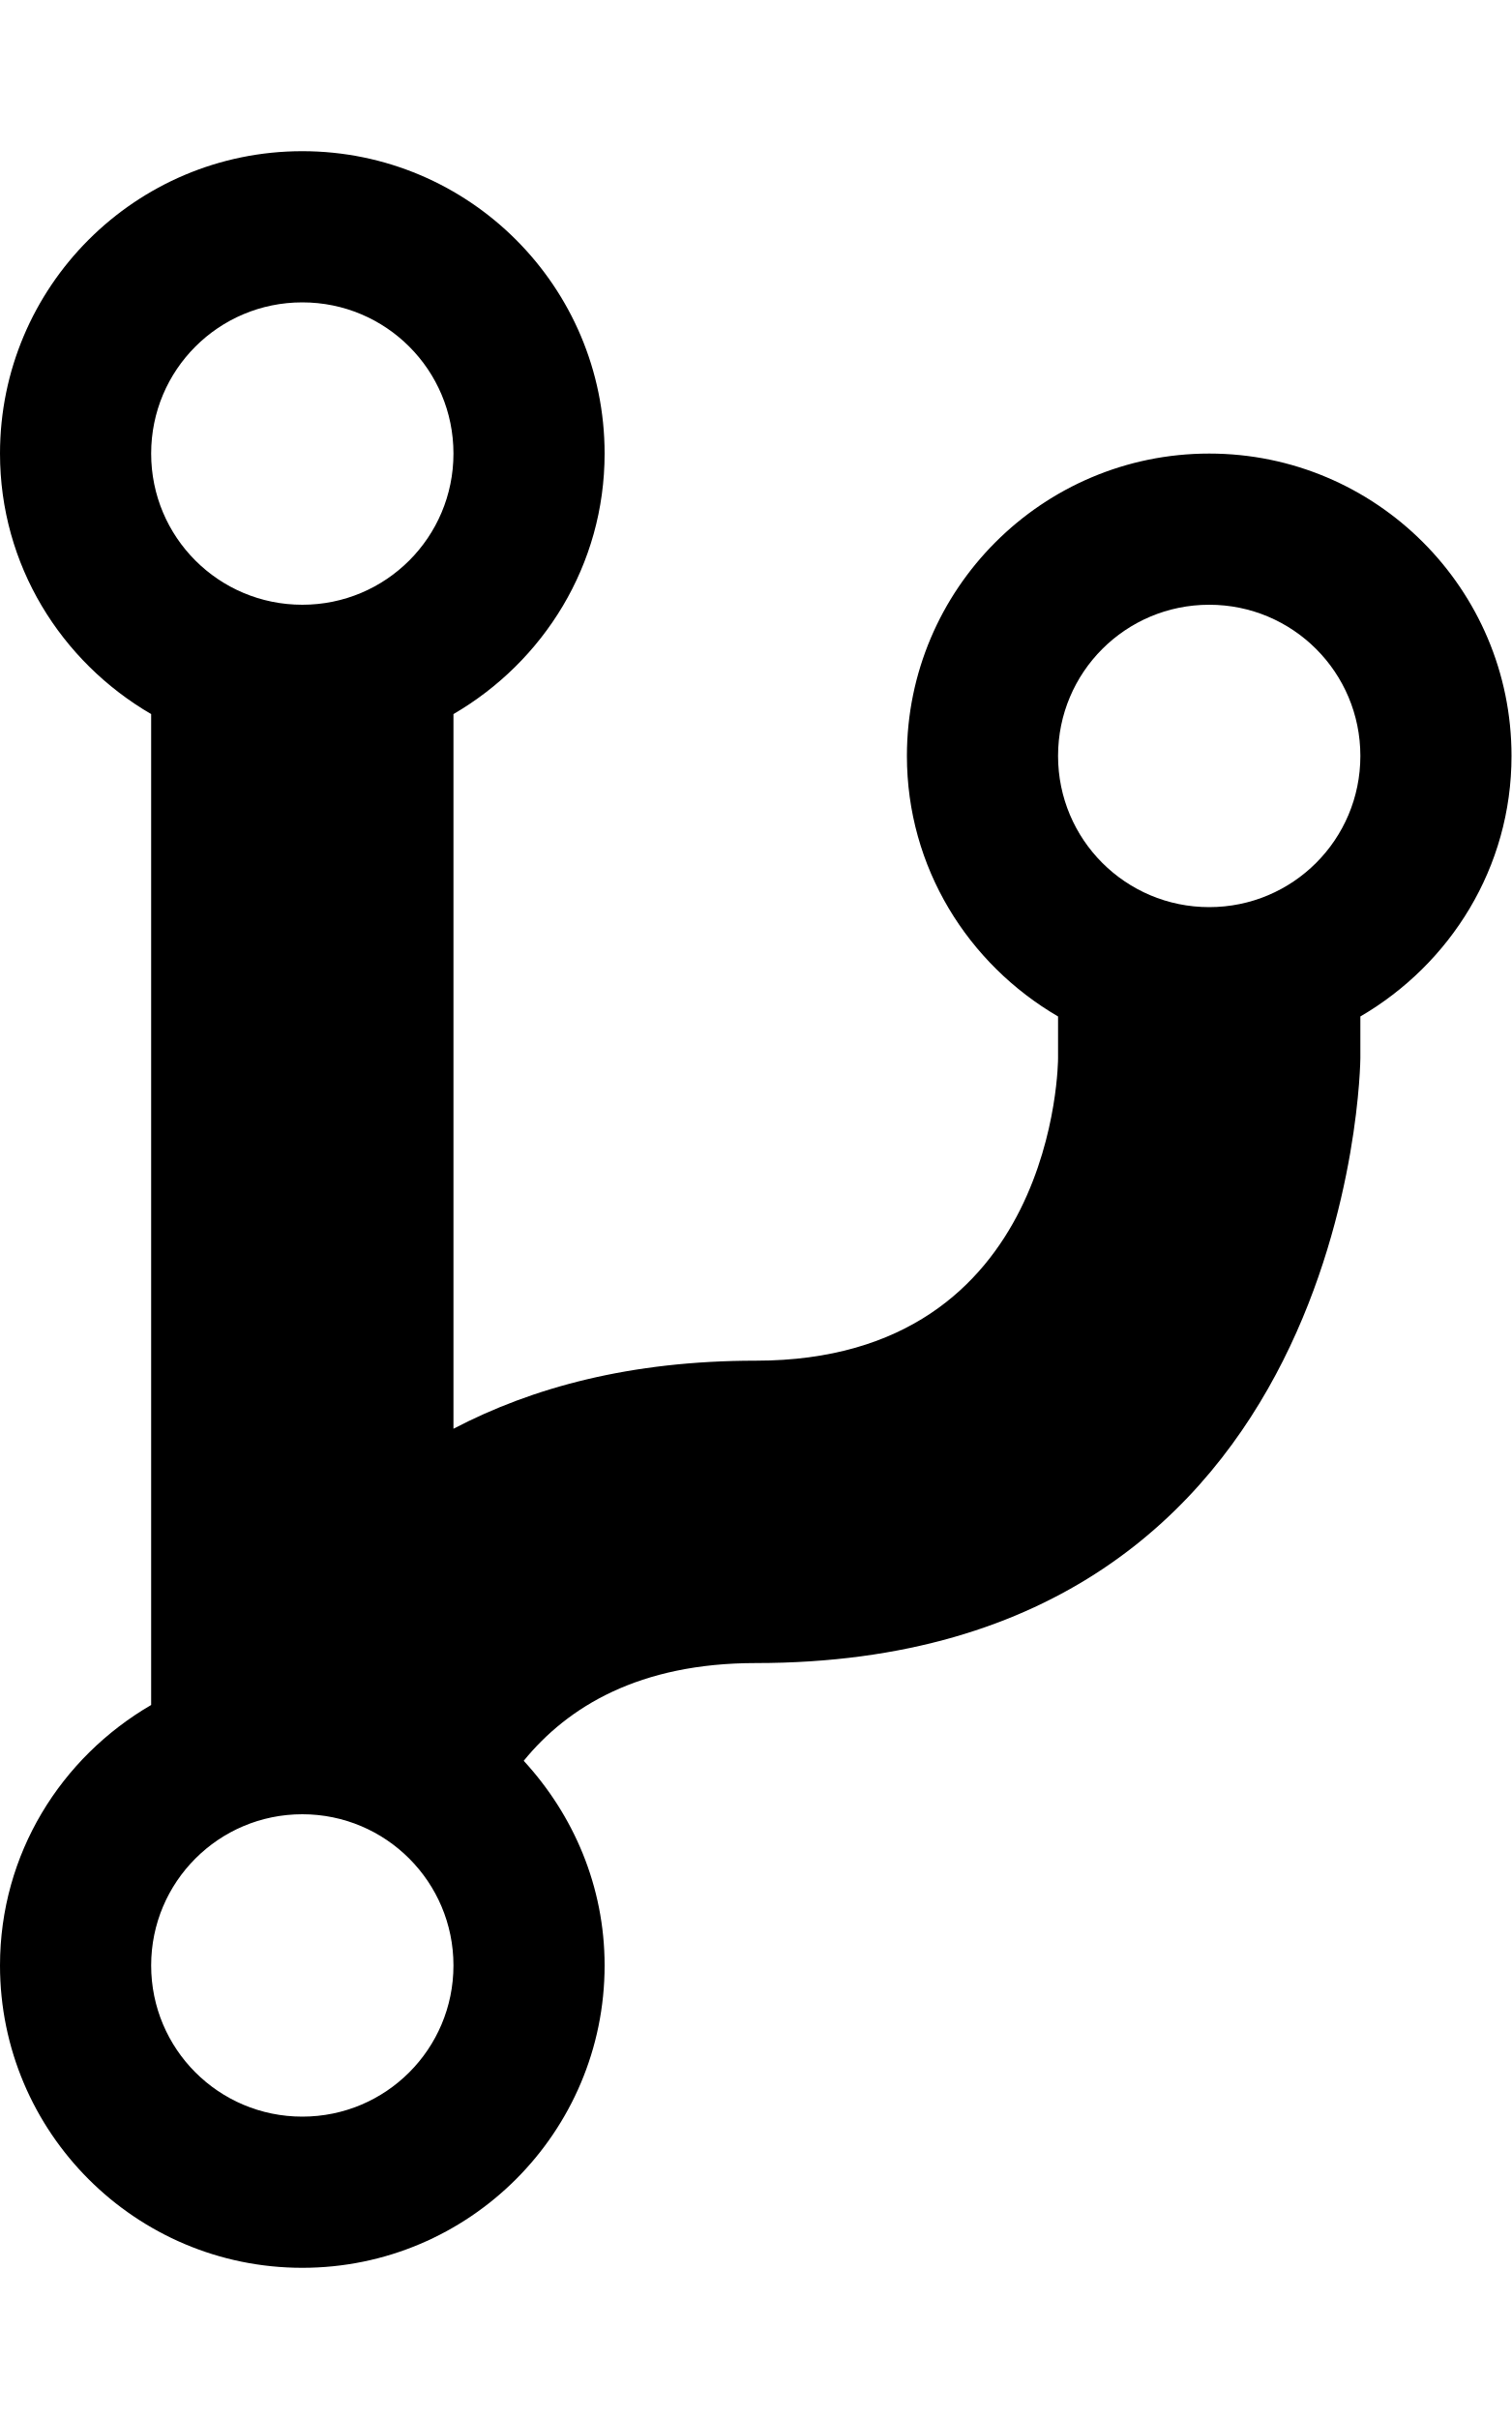
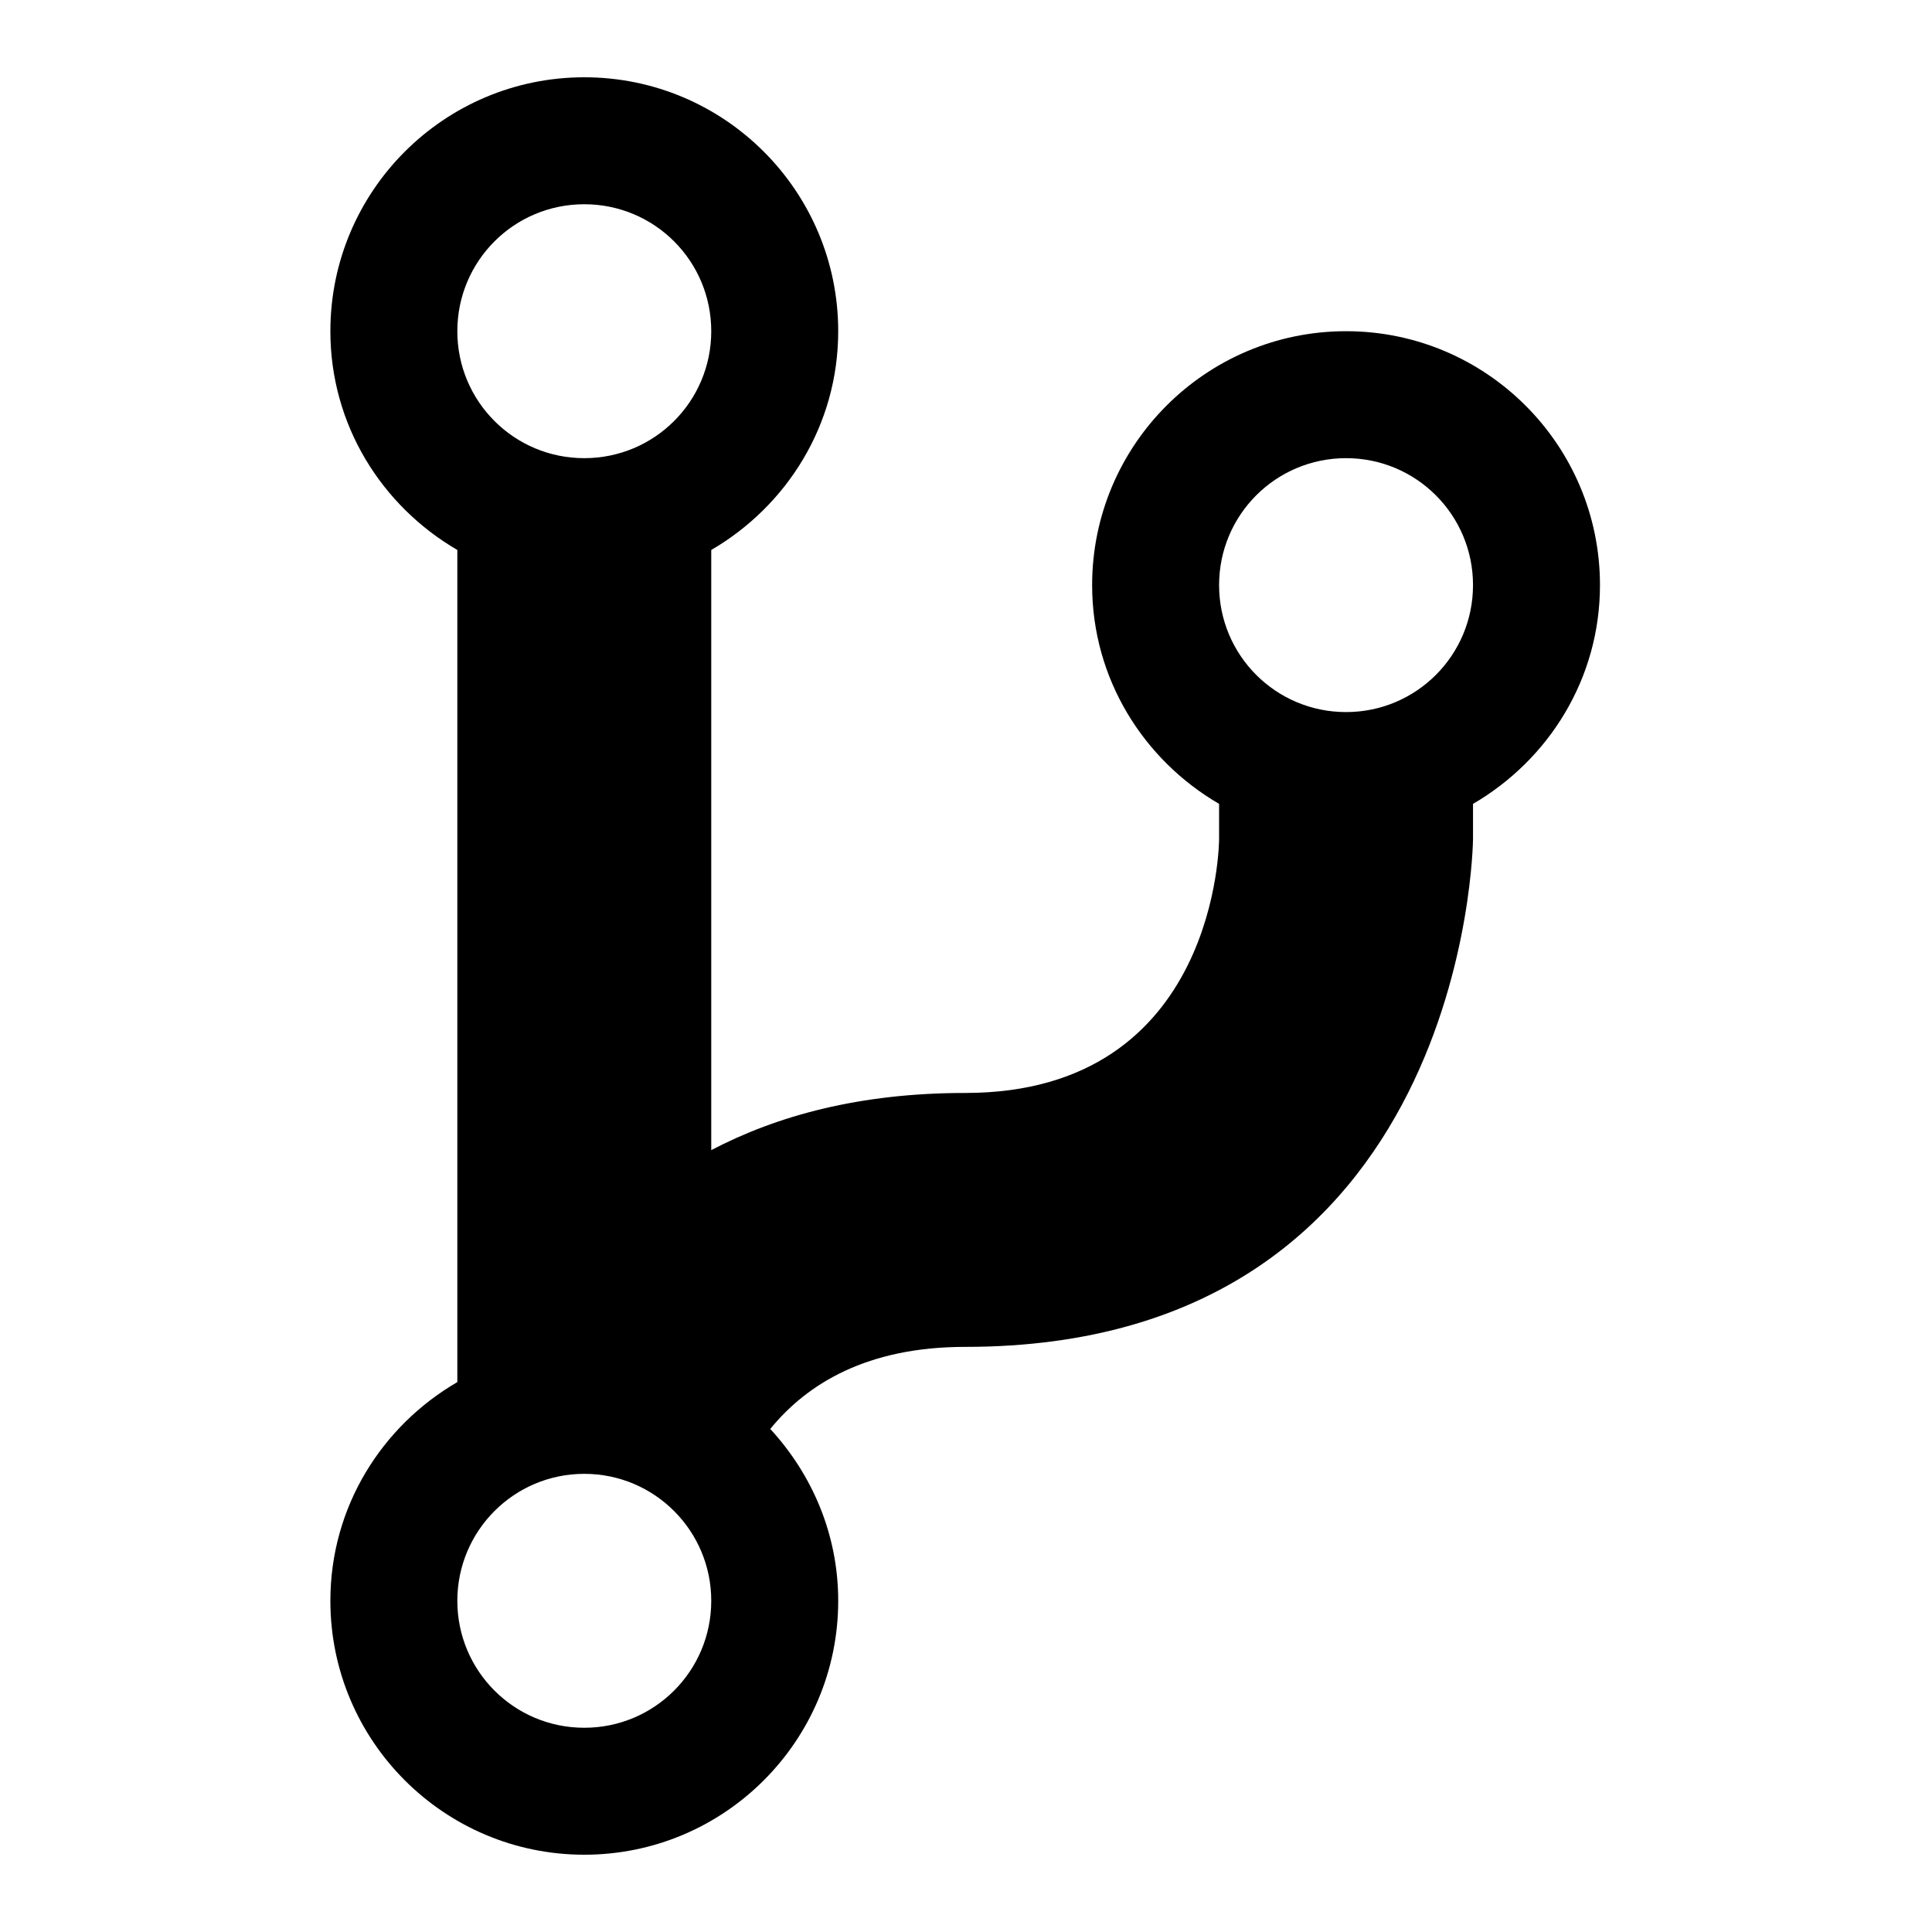
- <svg xmlns="http://www.w3.org/2000/svg" height="1024" width="640">
-   <path d="M512 192c-70.625 0-128 57.344-128 128 0 47.219 25.875 88.062 64 110.281V448c0 0 0 128-128 128-53.062 0-94.656 11.375-128 28.812V302.281c38.156-22.219 64-63.062 64-110.281 0-70.656-57.344-128-128-128S0 121.344 0 192c0 47.219 25.844 88.062 64 110.281V721.75C25.844 743.938 0 784.75 0 832c0 70.625 57.344 128 128 128s128-57.375 128-128c0-33.5-13.188-63.75-34.25-86.625C240.375 722.5 270.656 704 320 704c254 0 256-256 256-256v-17.719c38.125-22.219 64-63.062 64-110.281C640 249.344 582.625 192 512 192zM128 128c35.406 0 64 28.594 64 64s-28.594 64-64 64-64-28.594-64-64S92.594 128 128 128zM128 896c-35.406 0-64-28.625-64-64 0-35.312 28.594-64 64-64s64 28.688 64 64C192 867.375 163.406 896 128 896zM512 384c-35.375 0-64-28.594-64-64s28.625-64 64-64 64 28.594 64 64S547.375 384 512 384z" />
+ <svg xmlns="http://www.w3.org/2000/svg" height="1000" width="1000" id="svg3404" version="1.1">
+   <defs id="defs3410" />
+   <path d="m 696.714,171.429 c -72.517,0 -131.429,58.88 -131.429,131.429 0,48.484 26.568,90.421 65.714,113.235 l 0,18.194 c 0,0 0,131.429 -131.429,131.429 -54.483,0 -97.191,11.68 -131.429,29.584 l 0,-310.635 C 407.321,261.849 433.857,219.912 433.857,171.429 433.857,98.88 374.977,40 302.429,40 229.88,40 171,98.88 171,171.429 c 0,48.484 26.536,90.421 65.714,113.235 l 0,430.705 C 197.536,738.151 171,780.056 171,828.571 171,901.088 229.88,960 302.429,960 c 72.549,0 131.429,-58.912 131.429,-131.429 0,-34.397 -13.541,-65.458 -35.167,-88.945 19.124,-23.488 50.216,-42.483 100.882,-42.483 260.804,0 262.857,-262.857 262.857,-262.857 l 0,-18.194 c 39.146,-22.814 65.714,-64.751 65.714,-113.235 0,-72.549 -58.912,-131.429 -131.429,-131.429 z m -394.286,-65.714 c 36.354,0 65.714,29.36 65.714,65.714 0,36.354 -29.36,65.714 -65.714,65.714 -36.354,0 -65.714,-29.36 -65.714,-65.714 0,-36.354 29.36,-65.714 65.714,-65.714 z m 0,788.571 c -36.354,0 -65.714,-29.392 -65.714,-65.714 0,-36.258 29.36,-65.714 65.714,-65.714 36.354,0 65.714,29.456 65.714,65.714 0,36.323 -29.36,65.714 -65.714,65.714 z M 696.714,368.571 c -36.323,0 -65.714,-29.36 -65.714,-65.714 0,-36.354 29.392,-65.714 65.714,-65.714 36.323,0 65.714,29.36 65.714,65.714 0,36.354 -29.392,65.714 -65.714,65.714 z" id="path3406" />
</svg>
